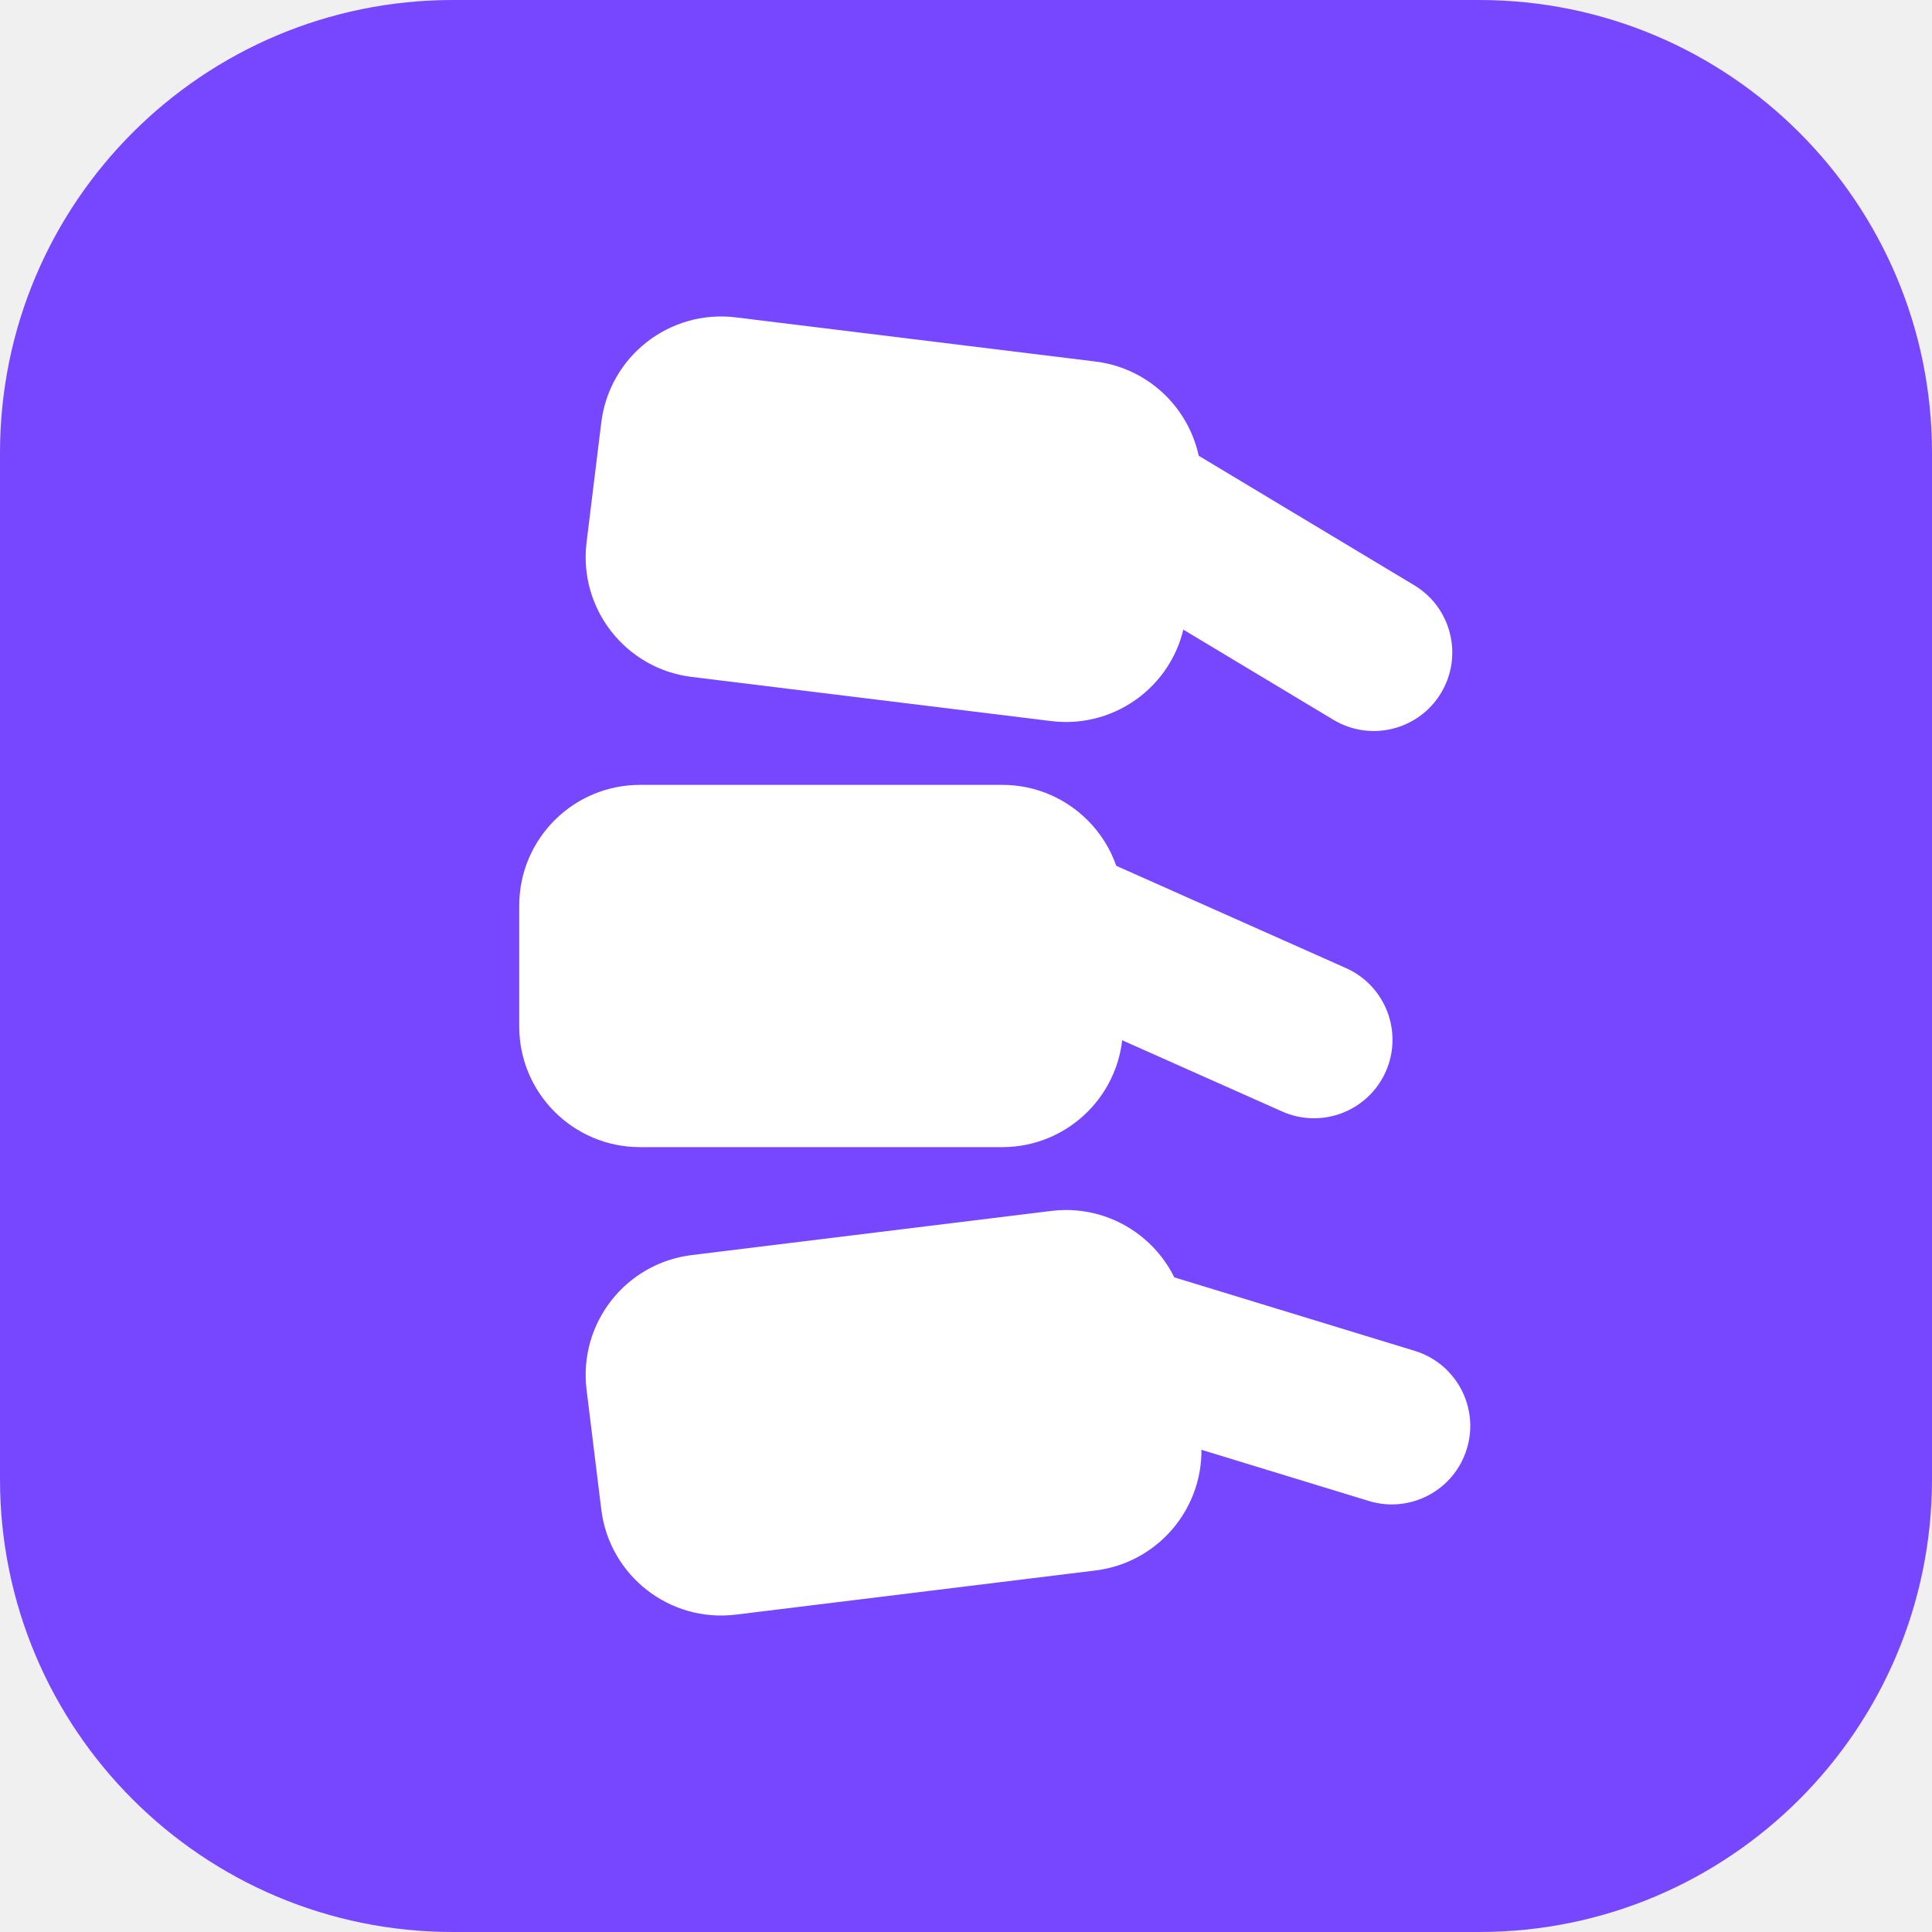
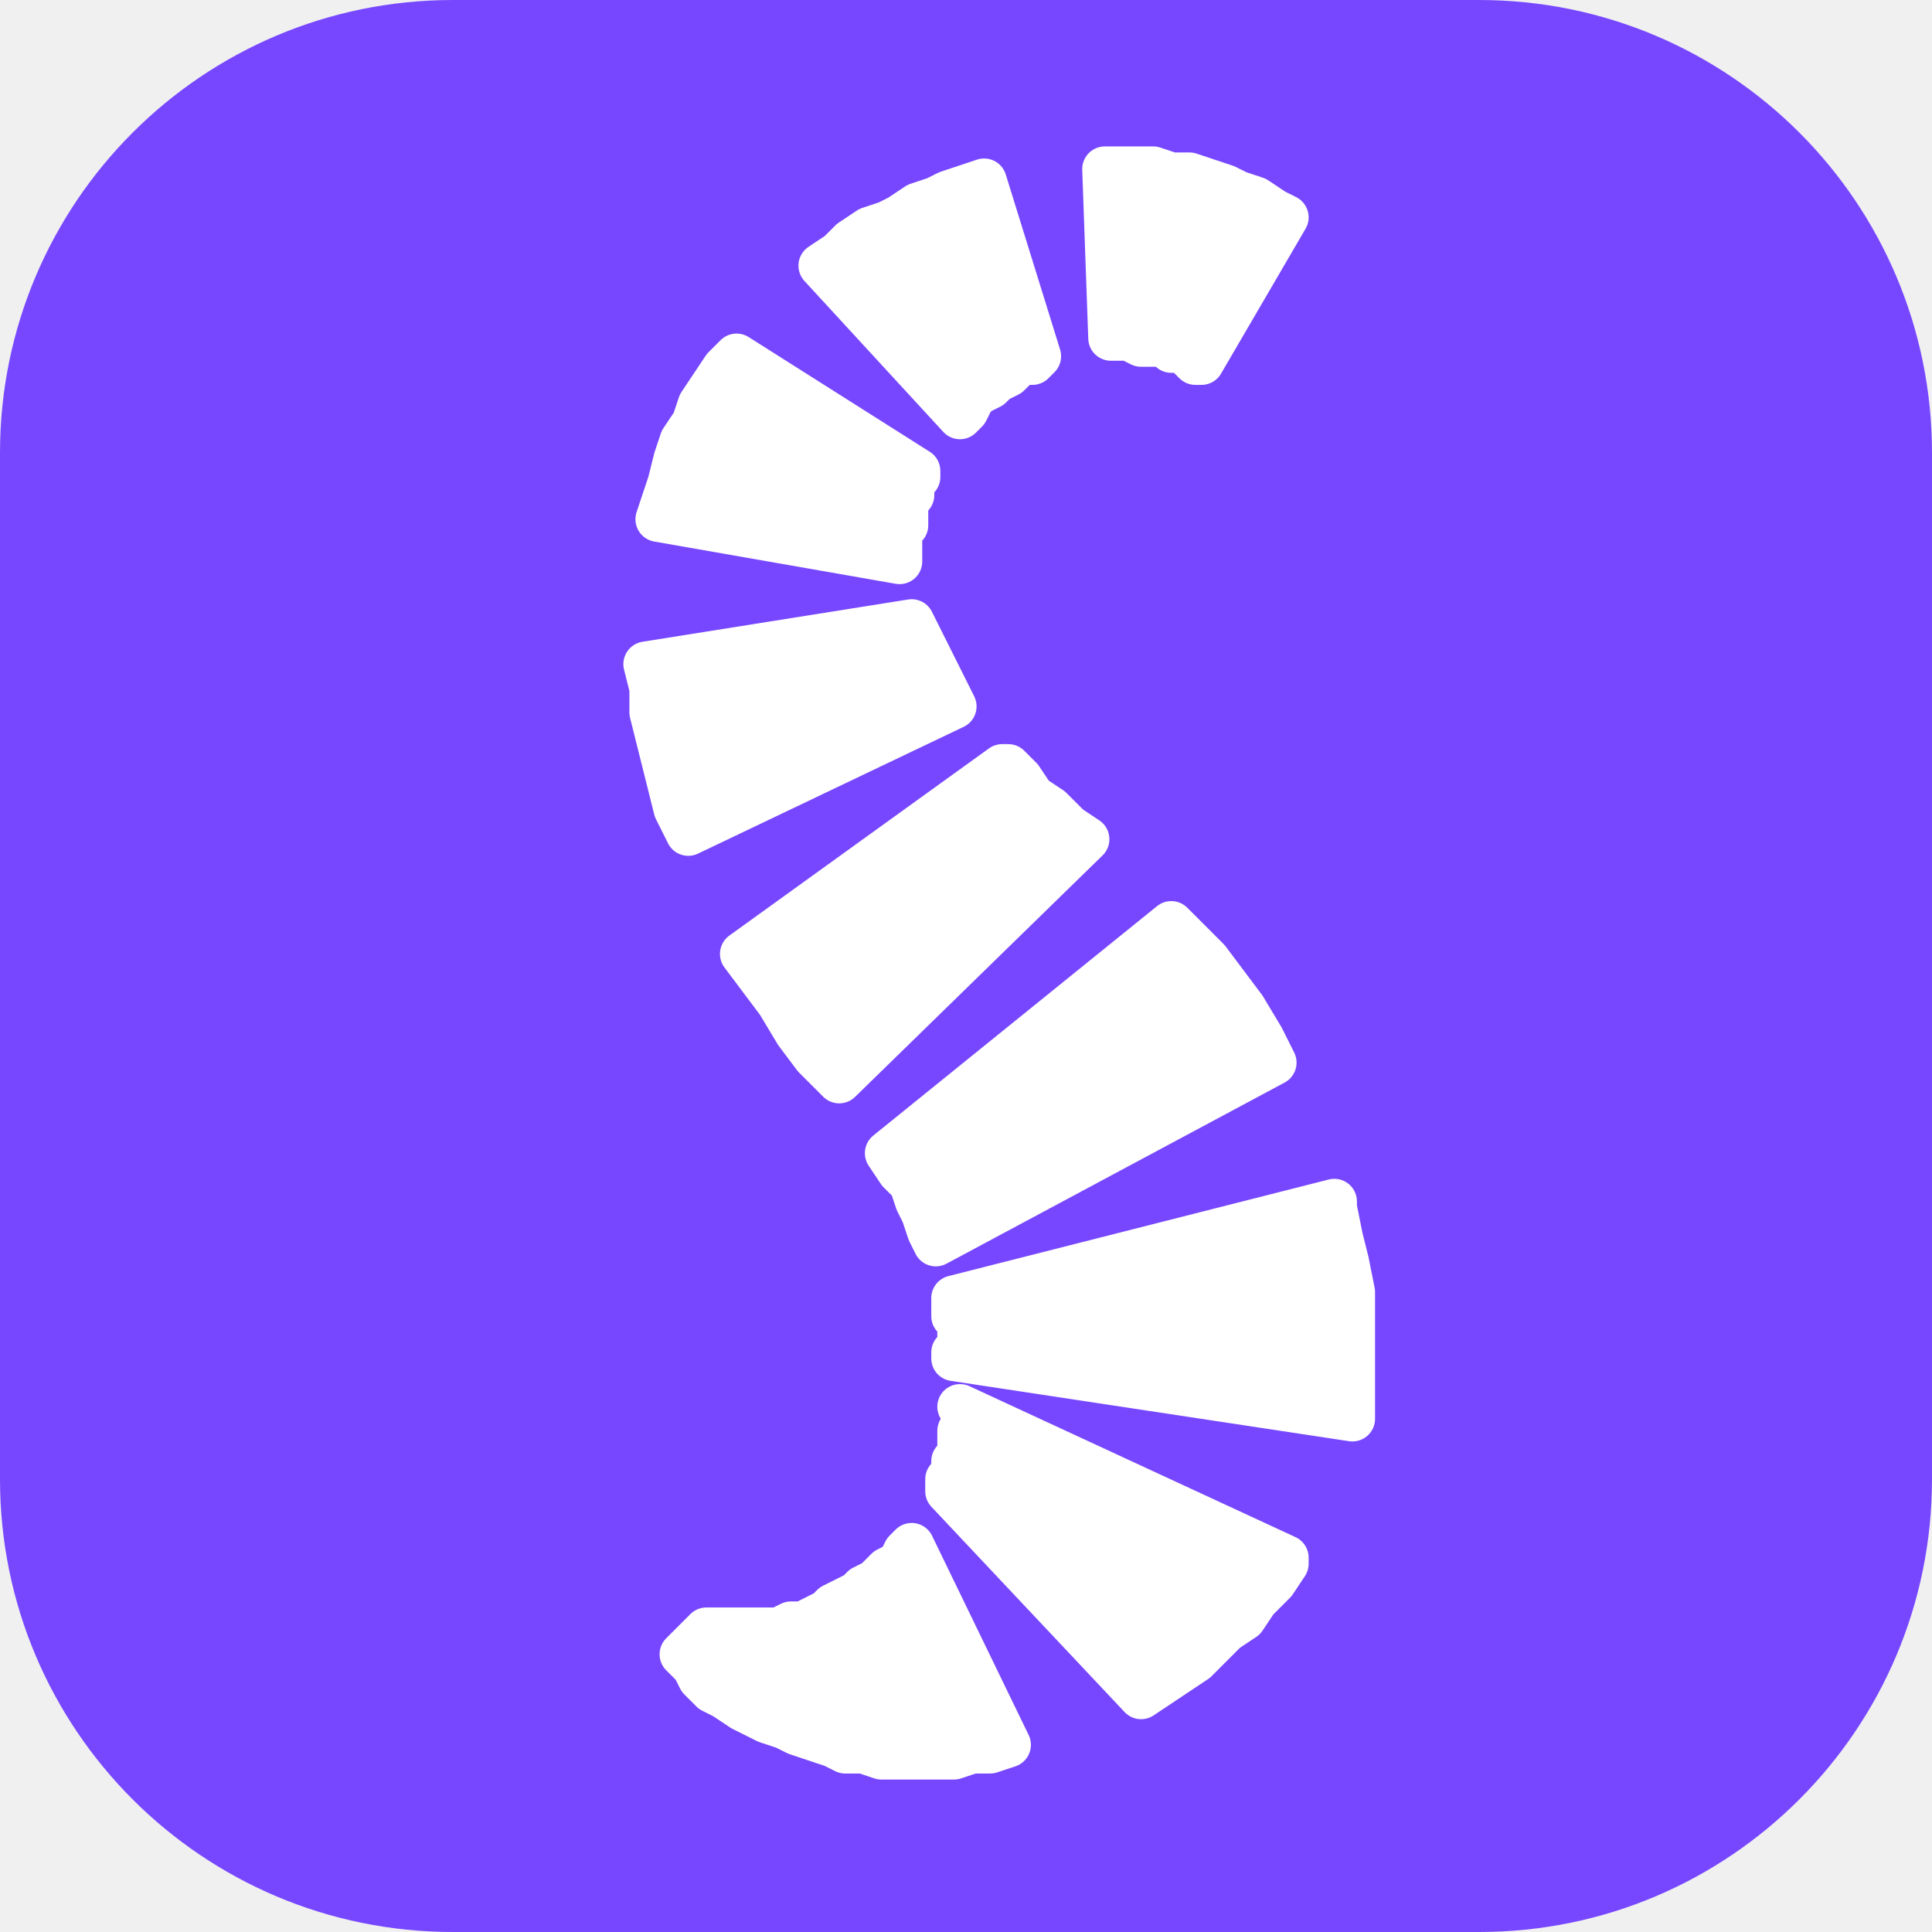
<svg xmlns="http://www.w3.org/2000/svg" viewBox="0 0 32 32">
-   <defs>
-     <g id="v">
-       <rect x="-5" y="-3" width="10" height="6" rx="2" />
-       <rect x="2.5" y="-2.6" width="7.5" height="2.6" rx="1.3" transform="rotate(24 2.5 -1.3)" />
-     </g>
-   </defs>
  <rect width="32" height="32" rx="7.5" fill="#7747ff" />
-   <g fill="#fff">
-     <use href="#v" transform="translate(14.8 8.6) rotate(7)" />
-     <use href="#v" transform="translate(13.6 16)" />
-     <use href="#v" transform="translate(14.8 23.4) rotate(-7)" />
-   </g>
+   <path fill="#fff" stroke="#fff" stroke-width="0.75" stroke-linejoin="round" d="M21.3 3.6 L21.1 3.5 L20.8 3.3 L20.5 3.2 L20.3 3.1 L20.0 3.0 L19.7 2.9 L19.4 2.9 L19.1 2.8 L18.8 2.8 L18.6 2.8 L18.3 2.8 L18.4 5.6 L18.6 5.6 L18.7 5.6 L18.9 5.7 L19.0 5.7 L19.2 5.7 L19.3 5.7 L19.4 5.8 L19.6 5.8 L19.7 5.9 L19.8 6.0 L19.9 6.0Z M16.3 3.0 L16.0 3.1 L15.7 3.2 L15.5 3.3 L15.2 3.4 L14.9 3.6 L14.7 3.7 L14.4 3.8 L14.1 4.0 L13.9 4.2 L13.6 4.4 L15.9 6.9 L16.0 6.8 L16.1 6.6 L16.2 6.5 L16.4 6.4 L16.5 6.3 L16.7 6.2 L16.8 6.1 L16.9 6.0 L17.1 6.0 L17.2 5.9Z M12.2 5.9 L12.0 6.1 L11.8 6.4 L11.6 6.7 L11.5 7.0 L11.3 7.3 L11.2 7.6 L11.1 8.0 L11.0 8.3 L10.9 8.6 L14.9 9.3 L14.9 9.1 L14.9 9.0 L14.9 8.8 L15.0 8.7 L15.0 8.5 L15.0 8.3 L15.1 8.2 L15.1 8.0 L15.2 7.9 L15.2 7.8Z M10.7 11.0 L10.8 11.4 L10.8 11.8 L10.9 12.2 L11.0 12.6 L11.1 13.0 L11.2 13.4 L11.4 13.8 L15.8 11.7 L15.7 11.5 L15.6 11.3 L15.5 11.1 L15.4 10.9 L15.3 10.7 L15.2 10.5 L15.1 10.3 L15.1 10.3Z M12.3 15.8 L12.6 16.2 L12.9 16.6 L13.2 17.1 L13.5 17.5 L13.9 17.9 L18.0 13.9 L17.7 13.7 L17.4 13.4 L17.1 13.2 L16.9 12.9 L16.7 12.7 L16.6 12.7Z M14.7 19.1 L14.9 19.4 L15.1 19.6 L15.2 19.9 L15.3 20.1 L15.4 20.4 L15.5 20.6 L21.1 17.6 L20.9 17.2 L20.6 16.7 L20.3 16.3 L20.0 15.9 L19.6 15.5 L19.4 15.3Z M15.8 21.5 L15.8 21.7 L15.8 21.8 L15.9 21.9 L15.9 22.1 L15.9 22.2 L15.9 22.3 L15.8 22.4 L15.8 22.5 L22.4 23.5 L22.4 23.1 L22.4 22.7 L22.4 22.2 L22.4 21.8 L22.4 21.4 L22.3 20.9 L22.2 20.5 L22.1 20.0 L22.1 19.9Z M15.9 23.3 L16.0 23.4 L16.0 23.5 L15.9 23.7 L15.9 23.8 L15.9 23.9 L15.9 24.1 L15.8 24.2 L15.8 24.4 L15.7 24.5 L15.7 24.7 L18.9 28.1 L19.2 27.9 L19.5 27.7 L19.8 27.5 L20.0 27.3 L20.3 27.0 L20.6 26.8 L20.8 26.5 L21.1 26.2 L21.3 25.9 L21.3 25.8Z M15.1 25.6 L15.0 25.7 L14.9 25.9 L14.7 26.0 L14.6 26.1 L14.5 26.2 L14.3 26.3 L14.2 26.4 L14.0 26.5 L13.8 26.6 L13.7 26.7 L13.5 26.8 L13.3 26.9 L13.1 26.9 L12.9 27.0 L12.8 27.0 L12.6 27.0 L12.4 27.0 L12.2 27.0 L11.9 27.0 L11.7 27.0 L11.3 27.4 L11.5 27.6 L11.6 27.8 L11.8 28.0 L12.0 28.1 L12.3 28.3 L12.5 28.4 L12.7 28.5 L13.0 28.6 L13.2 28.7 L13.5 28.8 L13.8 28.9 L14.0 29.0 L14.3 29.0 L14.6 29.1 L14.9 29.1 L15.2 29.1 L15.5 29.1 L15.8 29.1 L16.1 29.0 L16.4 29.0 L16.7 28.9Z" />
</svg>
